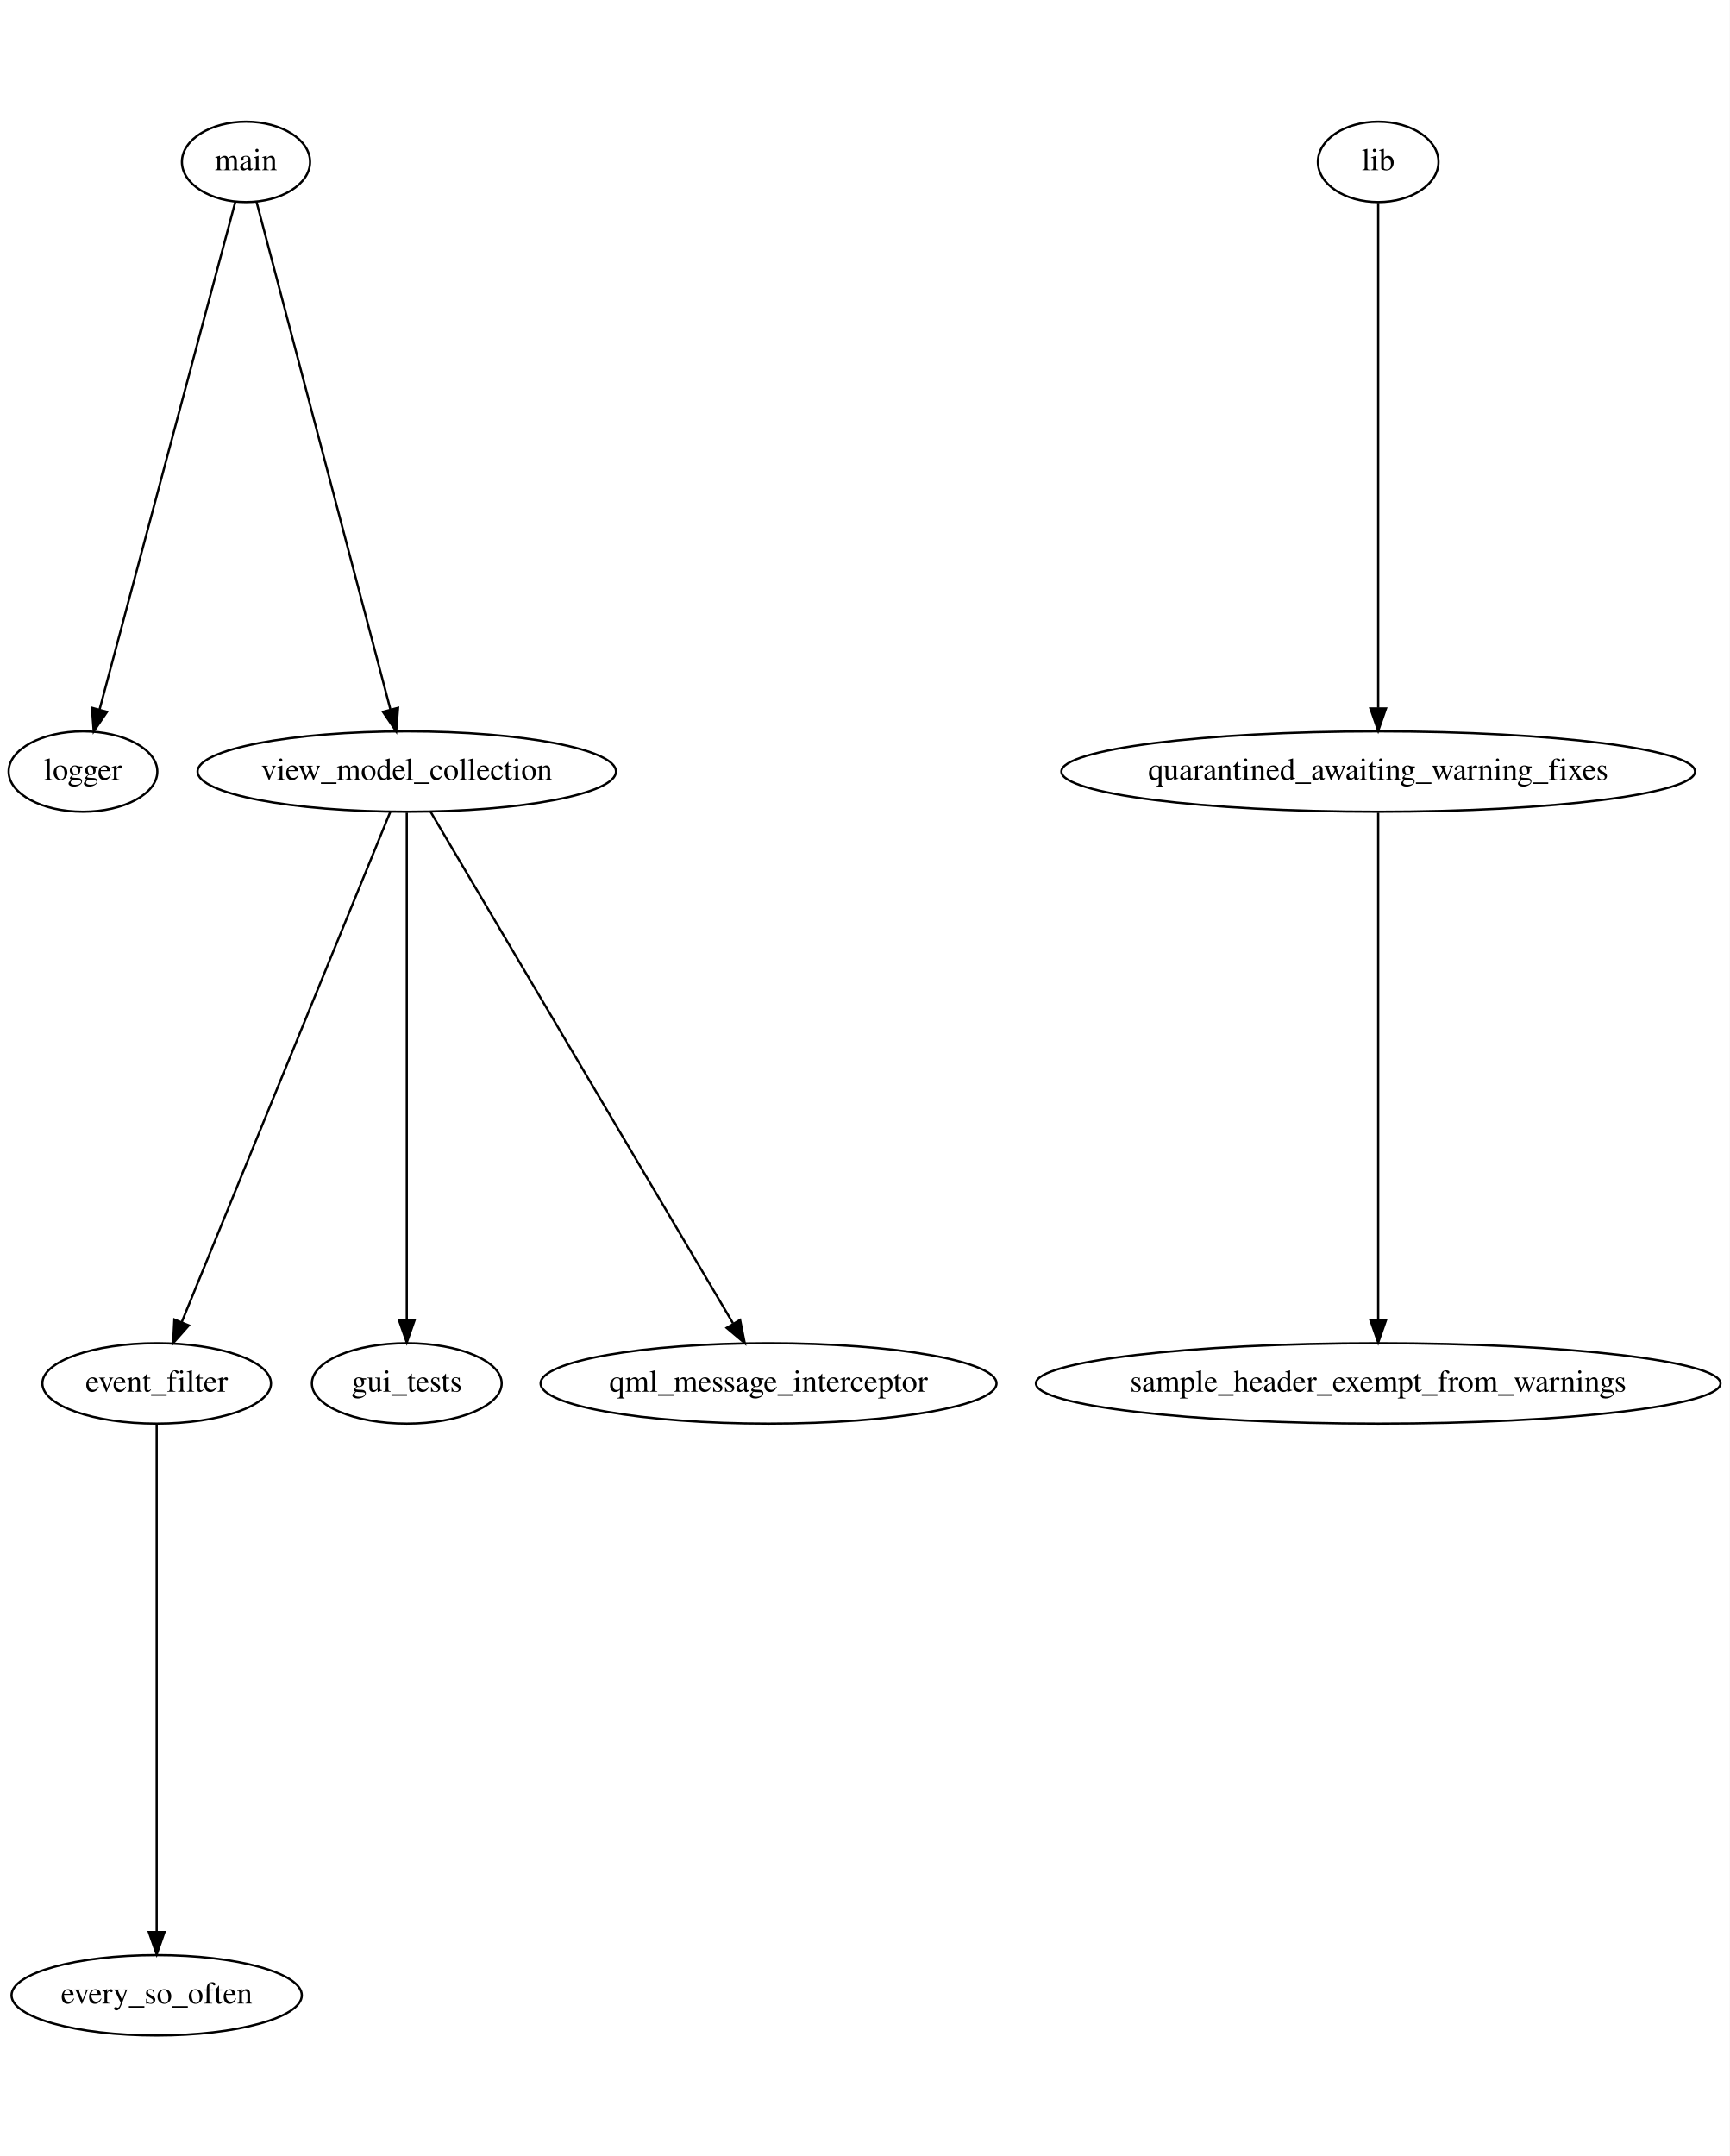
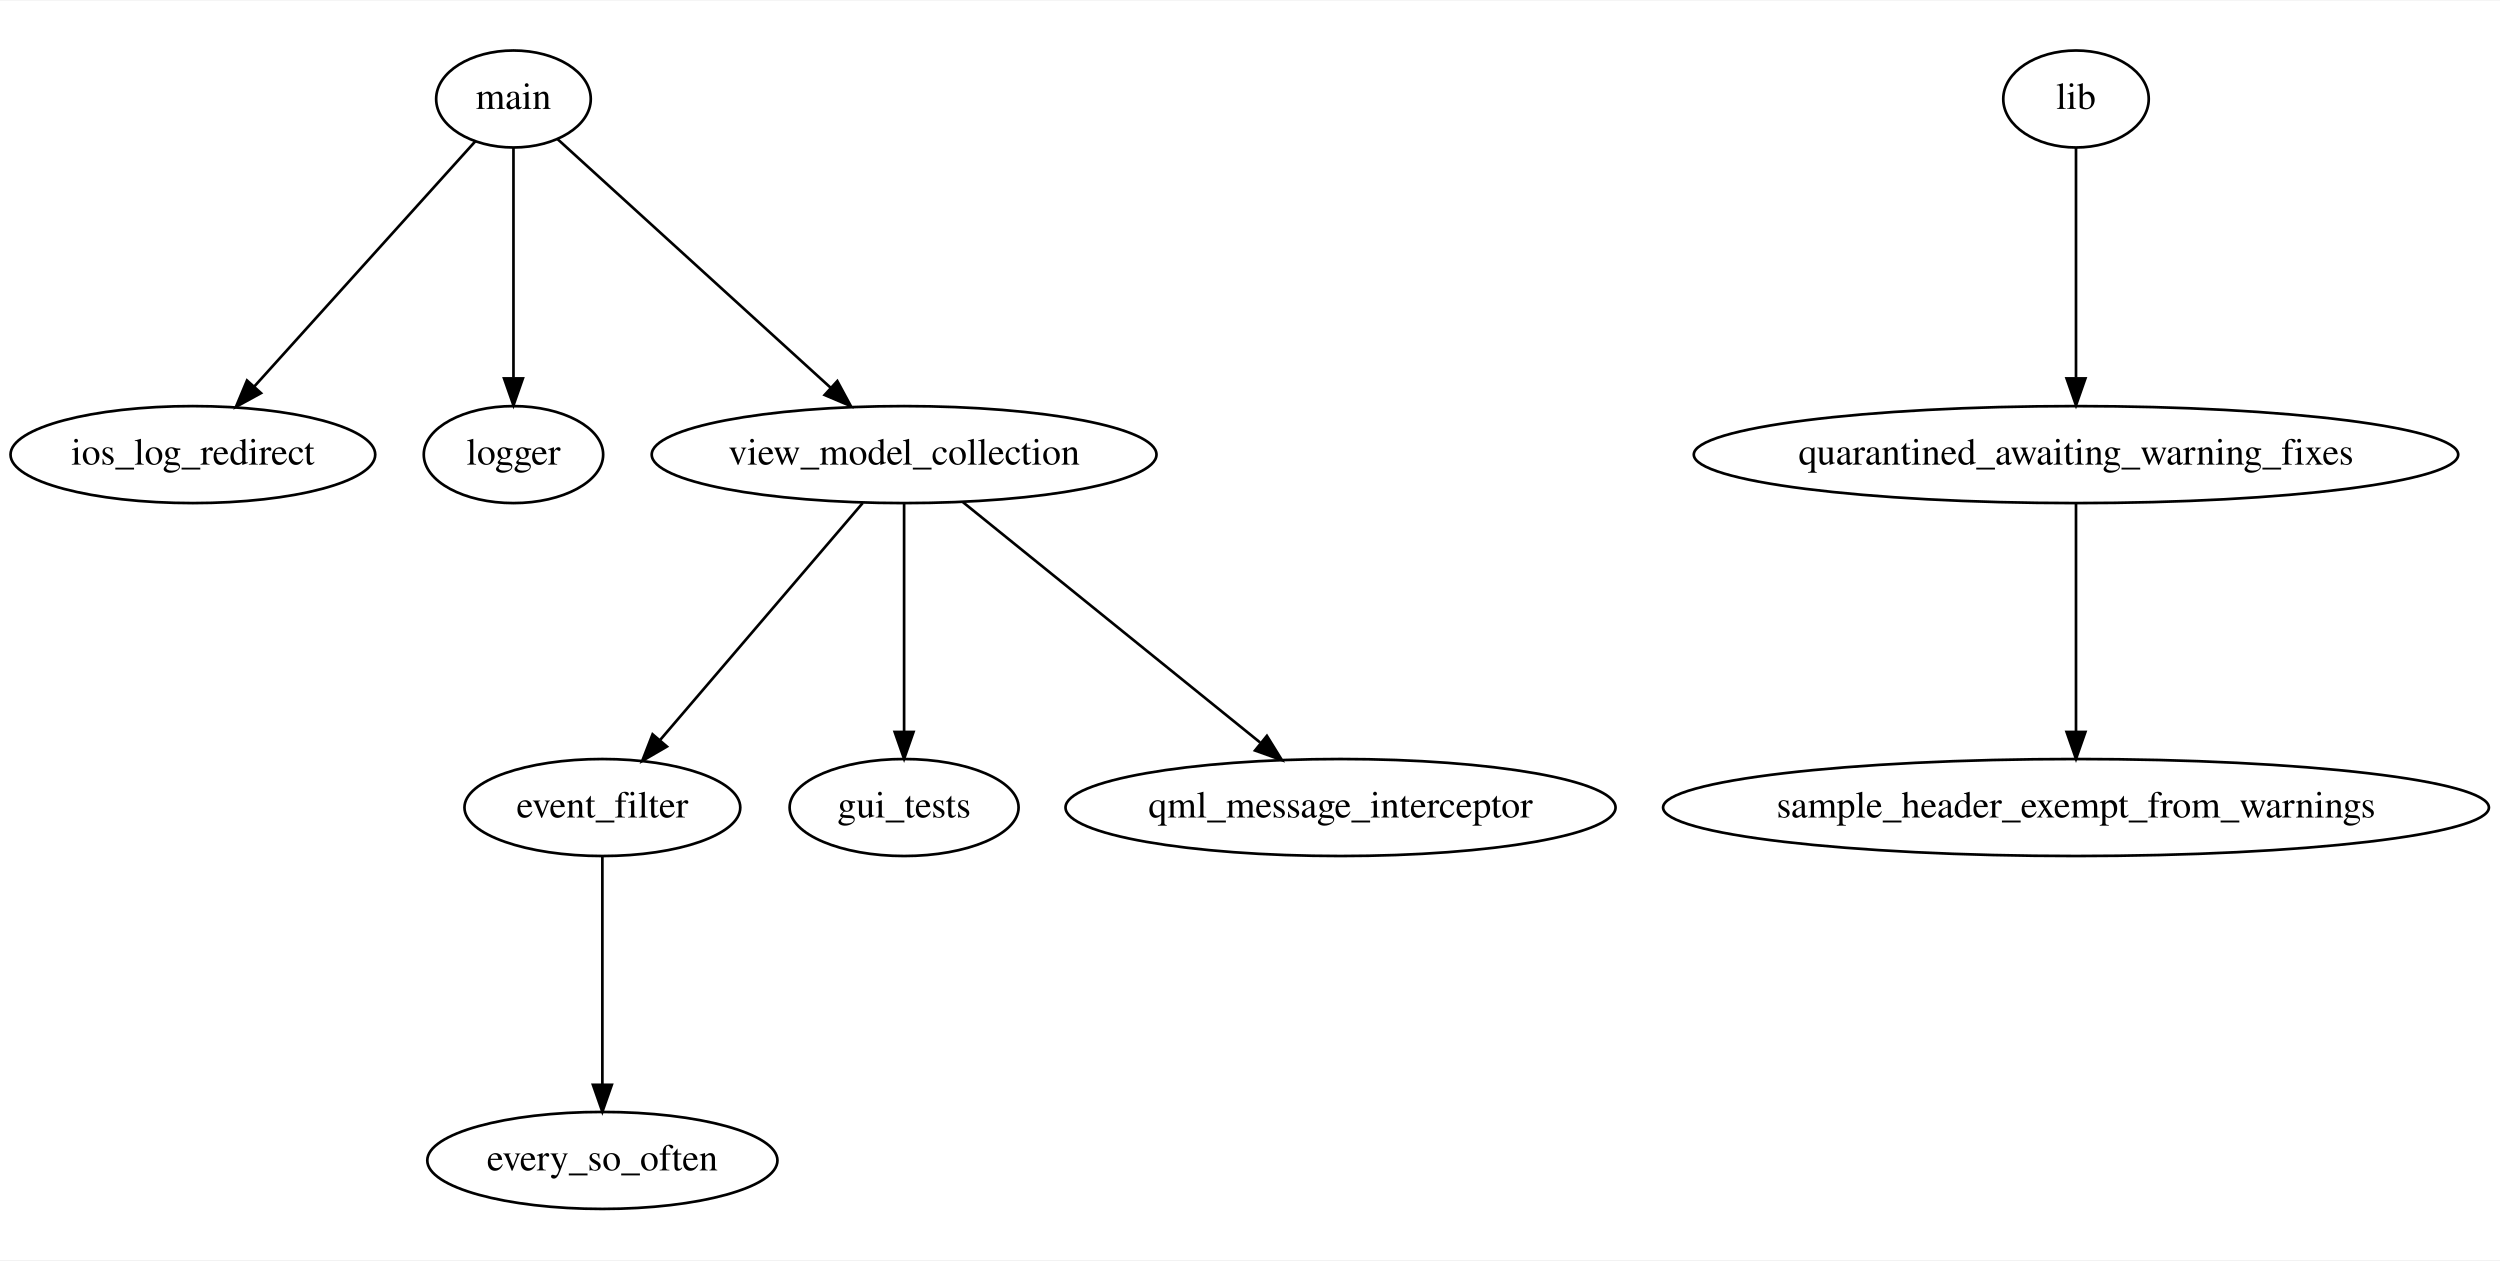
- <svg xmlns="http://www.w3.org/2000/svg" width="576pt" height="718pt" viewBox="0.00 0.00 576.00 718.02">
-   <g id="graph0" class="graph" transform="scale(.7437 .7437) rotate(0) translate(4 961.5)">
-     <polygon fill="#ffffff" stroke="transparent" points="-4,4 -4,-961.5 770.533,-961.5 770.533,4 -4,4" />
+ <svg xmlns="http://www.w3.org/2000/svg" width="928pt" height="468pt" viewBox="0.00 0.00 927.98 467.50">
+   <g id="graph0" class="graph" transform="scale(1 1) rotate(0) translate(4 463.5)">
+     <polygon fill="#ffffff" stroke="transparent" points="-4,4 -4,-463.5 923.98,-463.5 923.98,4 -4,4" />
    <g id="node1" class="node">
-       <ellipse fill="none" stroke="#000000" cx="66.147" cy="-342" rx="51.191" ry="18" />
-       <text text-anchor="middle" x="66.147" y="-338.3" font-family="Times,serif" font-size="14.00" fill="#000000">event_filter</text>
+       <ellipse fill="none" stroke="#000000" cx="219.594" cy="-164" rx="51.191" ry="18" />
+       <text text-anchor="middle" x="219.594" y="-160.3" font-family="Times,serif" font-size="14.00" fill="#000000">event_filter</text>
    </g>
    <g id="node2" class="node">
-       <ellipse fill="none" stroke="#000000" cx="66.147" cy="-68" rx="64.989" ry="18" />
-       <text text-anchor="middle" x="66.147" y="-64.3" font-family="Times,serif" font-size="14.00" fill="#000000">every_so_often</text>
+       <ellipse fill="none" stroke="#000000" cx="219.594" cy="-33" rx="64.989" ry="18" />
+       <text text-anchor="middle" x="219.594" y="-29.3" font-family="Times,serif" font-size="14.00" fill="#000000">every_so_often</text>
    </g>
    <g id="edge1" class="edge">
-       <path fill="none" stroke="#000000" d="M66.147,-323.597C66.147,-276.801 66.147,-152.994 66.147,-96.65" />
-       <polygon fill="#000000" stroke="#000000" points="69.647,-96.323 66.147,-86.323 62.647,-96.323 69.647,-96.323" />
+       <path fill="none" stroke="#000000" d="M219.594,-145.785C219.594,-123.886 219.594,-86.886 219.594,-61.266" />
+       <polygon fill="#000000" stroke="#000000" points="223.094,-61.06 219.594,-51.06 216.094,-61.06 223.094,-61.06" />
    </g>
    <g id="node3" class="node">
-       <ellipse fill="none" stroke="#000000" cx="613.147" cy="-889" rx="27" ry="18" />
-       <text text-anchor="middle" x="613.147" y="-885.3" font-family="Times,serif" font-size="14.00" fill="#000000">lib</text>
+       <ellipse fill="none" stroke="#000000" cx="766.594" cy="-427" rx="27" ry="18" />
+       <text text-anchor="middle" x="766.594" y="-423.3" font-family="Times,serif" font-size="14.00" fill="#000000">lib</text>
    </g>
    <g id="node4" class="node">
-       <ellipse fill="none" stroke="#000000" cx="613.147" cy="-616" rx="141.875" ry="18" />
-       <text text-anchor="middle" x="613.147" y="-612.3" font-family="Times,serif" font-size="14.00" fill="#000000">quarantined_awaiting_warning_fixes</text>
+       <ellipse fill="none" stroke="#000000" cx="766.594" cy="-295" rx="141.875" ry="18" />
+       <text text-anchor="middle" x="766.594" y="-291.3" font-family="Times,serif" font-size="14.00" fill="#000000">quarantined_awaiting_warning_fixes</text>
    </g>
    <g id="edge2" class="edge">
-       <path fill="none" stroke="#000000" d="M613.147,-870.664C613.147,-824.039 613.147,-700.684 613.147,-644.545" />
-       <polygon fill="#000000" stroke="#000000" points="616.647,-644.256 613.147,-634.256 609.647,-644.256 616.647,-644.256" />
+       <path fill="none" stroke="#000000" d="M766.594,-408.923C766.594,-386.928 766.594,-349.528 766.594,-323.609" />
+       <polygon fill="#000000" stroke="#000000" points="770.094,-323.283 766.594,-313.283 763.094,-323.283 770.094,-323.283" />
+     </g>
+     <g id="node9" class="node">
+       <ellipse fill="none" stroke="#000000" cx="766.594" cy="-164" rx="153.273" ry="18" />
+       <text text-anchor="middle" x="766.594" y="-160.3" font-family="Times,serif" font-size="14.00" fill="#000000">sample_header_exempt_from_warnings</text>
+     </g>
+     <g id="edge6" class="edge">
+       <path fill="none" stroke="#000000" d="M766.594,-276.785C766.594,-254.886 766.594,-217.886 766.594,-192.266" />
+       <polygon fill="#000000" stroke="#000000" points="770.094,-192.06 766.594,-182.06 763.094,-192.06 770.094,-192.06" />
+     </g>
+     <g id="node5" class="node">
+       <ellipse fill="none" stroke="#000000" cx="186.594" cy="-427" rx="28.695" ry="18" />
+       <text text-anchor="middle" x="186.594" y="-423.3" font-family="Times,serif" font-size="14.00" fill="#000000">main</text>
+     </g>
+     <g id="node6" class="node">
+       <ellipse fill="none" stroke="#000000" cx="67.594" cy="-295" rx="67.688" ry="18" />
+       <text text-anchor="middle" x="67.594" y="-291.3" font-family="Times,serif" font-size="14.00" fill="#000000">ios_log_redirect</text>
+     </g>
+     <g id="edge3" class="edge">
+       <path fill="none" stroke="#000000" d="M172.476,-411.339C152.191,-388.839 114.581,-347.12 90.344,-320.235" />
+       <polygon fill="#000000" stroke="#000000" points="92.882,-317.824 83.587,-312.74 87.683,-322.511 92.882,-317.824" />
+     </g>
+     <g id="node7" class="node">
+       <ellipse fill="none" stroke="#000000" cx="186.594" cy="-295" rx="33.295" ry="18" />
+       <text text-anchor="middle" x="186.594" y="-291.3" font-family="Times,serif" font-size="14.00" fill="#000000">logger</text>
+     </g>
+     <g id="edge4" class="edge">
+       <path fill="none" stroke="#000000" d="M186.594,-408.923C186.594,-386.928 186.594,-349.528 186.594,-323.609" />
+       <polygon fill="#000000" stroke="#000000" points="190.094,-323.283 186.594,-313.283 183.094,-323.283 190.094,-323.283" />
    </g>
    <g id="node8" class="node">
-       <ellipse fill="none" stroke="#000000" cx="613.147" cy="-342" rx="153.273" ry="18" />
-       <text text-anchor="middle" x="613.147" y="-338.3" font-family="Times,serif" font-size="14.00" fill="#000000">sample_header_exempt_from_warnings</text>
+       <ellipse fill="none" stroke="#000000" cx="331.594" cy="-295" rx="93.683" ry="18" />
+       <text text-anchor="middle" x="331.594" y="-291.3" font-family="Times,serif" font-size="14.00" fill="#000000">view_model_collection</text>
    </g>
    <g id="edge5" class="edge">
-       <path fill="none" stroke="#000000" d="M613.147,-597.597C613.147,-550.801 613.147,-426.995 613.147,-370.65" />
-       <polygon fill="#000000" stroke="#000000" points="616.647,-370.323 613.147,-360.323 609.647,-370.323 616.647,-370.323" />
-     </g>
-     <g id="node5" class="node">
-       <ellipse fill="none" stroke="#000000" cx="106.147" cy="-889" rx="28.695" ry="18" />
-       <text text-anchor="middle" x="106.147" y="-885.3" font-family="Times,serif" font-size="14.00" fill="#000000">main</text>
-     </g>
-     <g id="node6" class="node">
-       <ellipse fill="none" stroke="#000000" cx="33.147" cy="-616" rx="33.295" ry="18" />
-       <text text-anchor="middle" x="33.147" y="-612.3" font-family="Times,serif" font-size="14.00" fill="#000000">logger</text>
-     </g>
-     <g id="edge3" class="edge">
-       <path fill="none" stroke="#000000" d="M101.357,-871.088C88.931,-824.617 55.587,-699.921 40.611,-643.912" />
-       <polygon fill="#000000" stroke="#000000" points="43.919,-642.735 37.954,-633.978 37.157,-644.543 43.919,-642.735" />
-     </g>
-     <g id="node7" class="node">
-       <ellipse fill="none" stroke="#000000" cx="178.147" cy="-616" rx="93.683" ry="18" />
-       <text text-anchor="middle" x="178.147" y="-612.3" font-family="Times,serif" font-size="14.00" fill="#000000">view_model_collection</text>
-     </g>
-     <g id="edge4" class="edge">
-       <path fill="none" stroke="#000000" d="M110.871,-871.088C123.127,-824.617 156.014,-699.921 170.786,-643.912" />
-       <polygon fill="#000000" stroke="#000000" points="174.24,-644.54 173.405,-633.978 167.471,-642.755 174.24,-644.54" />
-     </g>
-     <g id="edge6" class="edge">
-       <path fill="none" stroke="#000000" d="M170.798,-598.022C151.654,-551.187 100.15,-425.186 77.313,-369.317" />
-       <polygon fill="#000000" stroke="#000000" points="80.546,-367.976 73.523,-360.044 74.067,-370.625 80.546,-367.976" />
-     </g>
-     <g id="node9" class="node">
-       <ellipse fill="none" stroke="#000000" cx="178.147" cy="-342" rx="42.494" ry="18" />
-       <text text-anchor="middle" x="178.147" y="-338.3" font-family="Times,serif" font-size="14.00" fill="#000000">gui_tests</text>
+       <path fill="none" stroke="#000000" d="M202.946,-412.115C227.558,-389.709 274.414,-347.054 304.272,-319.872" />
+       <polygon fill="#000000" stroke="#000000" points="306.803,-322.301 311.842,-312.981 302.091,-317.125 306.803,-322.301" />
    </g>
    <g id="edge7" class="edge">
-       <path fill="none" stroke="#000000" d="M178.147,-597.597C178.147,-550.801 178.147,-426.995 178.147,-370.65" />
-       <polygon fill="#000000" stroke="#000000" points="181.647,-370.323 178.147,-360.323 174.647,-370.323 181.647,-370.323" />
+       <path fill="none" stroke="#000000" d="M316.256,-277.06C296.794,-254.297 263.118,-214.907 241.098,-189.152" />
+       <polygon fill="#000000" stroke="#000000" points="243.549,-186.633 234.391,-181.307 238.229,-191.182 243.549,-186.633" />
    </g>
    <g id="node10" class="node">
-       <ellipse fill="none" stroke="#000000" cx="340.147" cy="-342" rx="102.082" ry="18" />
-       <text text-anchor="middle" x="340.147" y="-338.3" font-family="Times,serif" font-size="14.00" fill="#000000">qml_message_interceptor</text>
+       <ellipse fill="none" stroke="#000000" cx="331.594" cy="-164" rx="42.494" ry="18" />
+       <text text-anchor="middle" x="331.594" y="-160.3" font-family="Times,serif" font-size="14.00" fill="#000000">gui_tests</text>
    </g>
    <g id="edge8" class="edge">
-       <path fill="none" stroke="#000000" d="M188.776,-598.022C216.524,-551.09 291.273,-424.664 324.201,-368.971" />
-       <polygon fill="#000000" stroke="#000000" points="327.402,-370.433 329.479,-360.044 321.376,-366.871 327.402,-370.433" />
+       <path fill="none" stroke="#000000" d="M331.594,-276.785C331.594,-254.886 331.594,-217.886 331.594,-192.266" />
+       <polygon fill="#000000" stroke="#000000" points="335.094,-192.06 331.594,-182.06 328.094,-192.06 335.094,-192.06" />
+     </g>
+     <g id="node11" class="node">
+       <ellipse fill="none" stroke="#000000" cx="493.594" cy="-164" rx="102.082" ry="18" />
+       <text text-anchor="middle" x="493.594" y="-160.3" font-family="Times,serif" font-size="14.00" fill="#000000">qml_message_interceptor</text>
+     </g>
+     <g id="edge9" class="edge">
+       <path fill="none" stroke="#000000" d="M353.442,-277.333C381.904,-254.317 431.79,-213.977 463.73,-188.15" />
+       <polygon fill="#000000" stroke="#000000" points="466.259,-190.606 471.834,-181.596 461.857,-185.162 466.259,-190.606" />
    </g>
  </g>
</svg>
